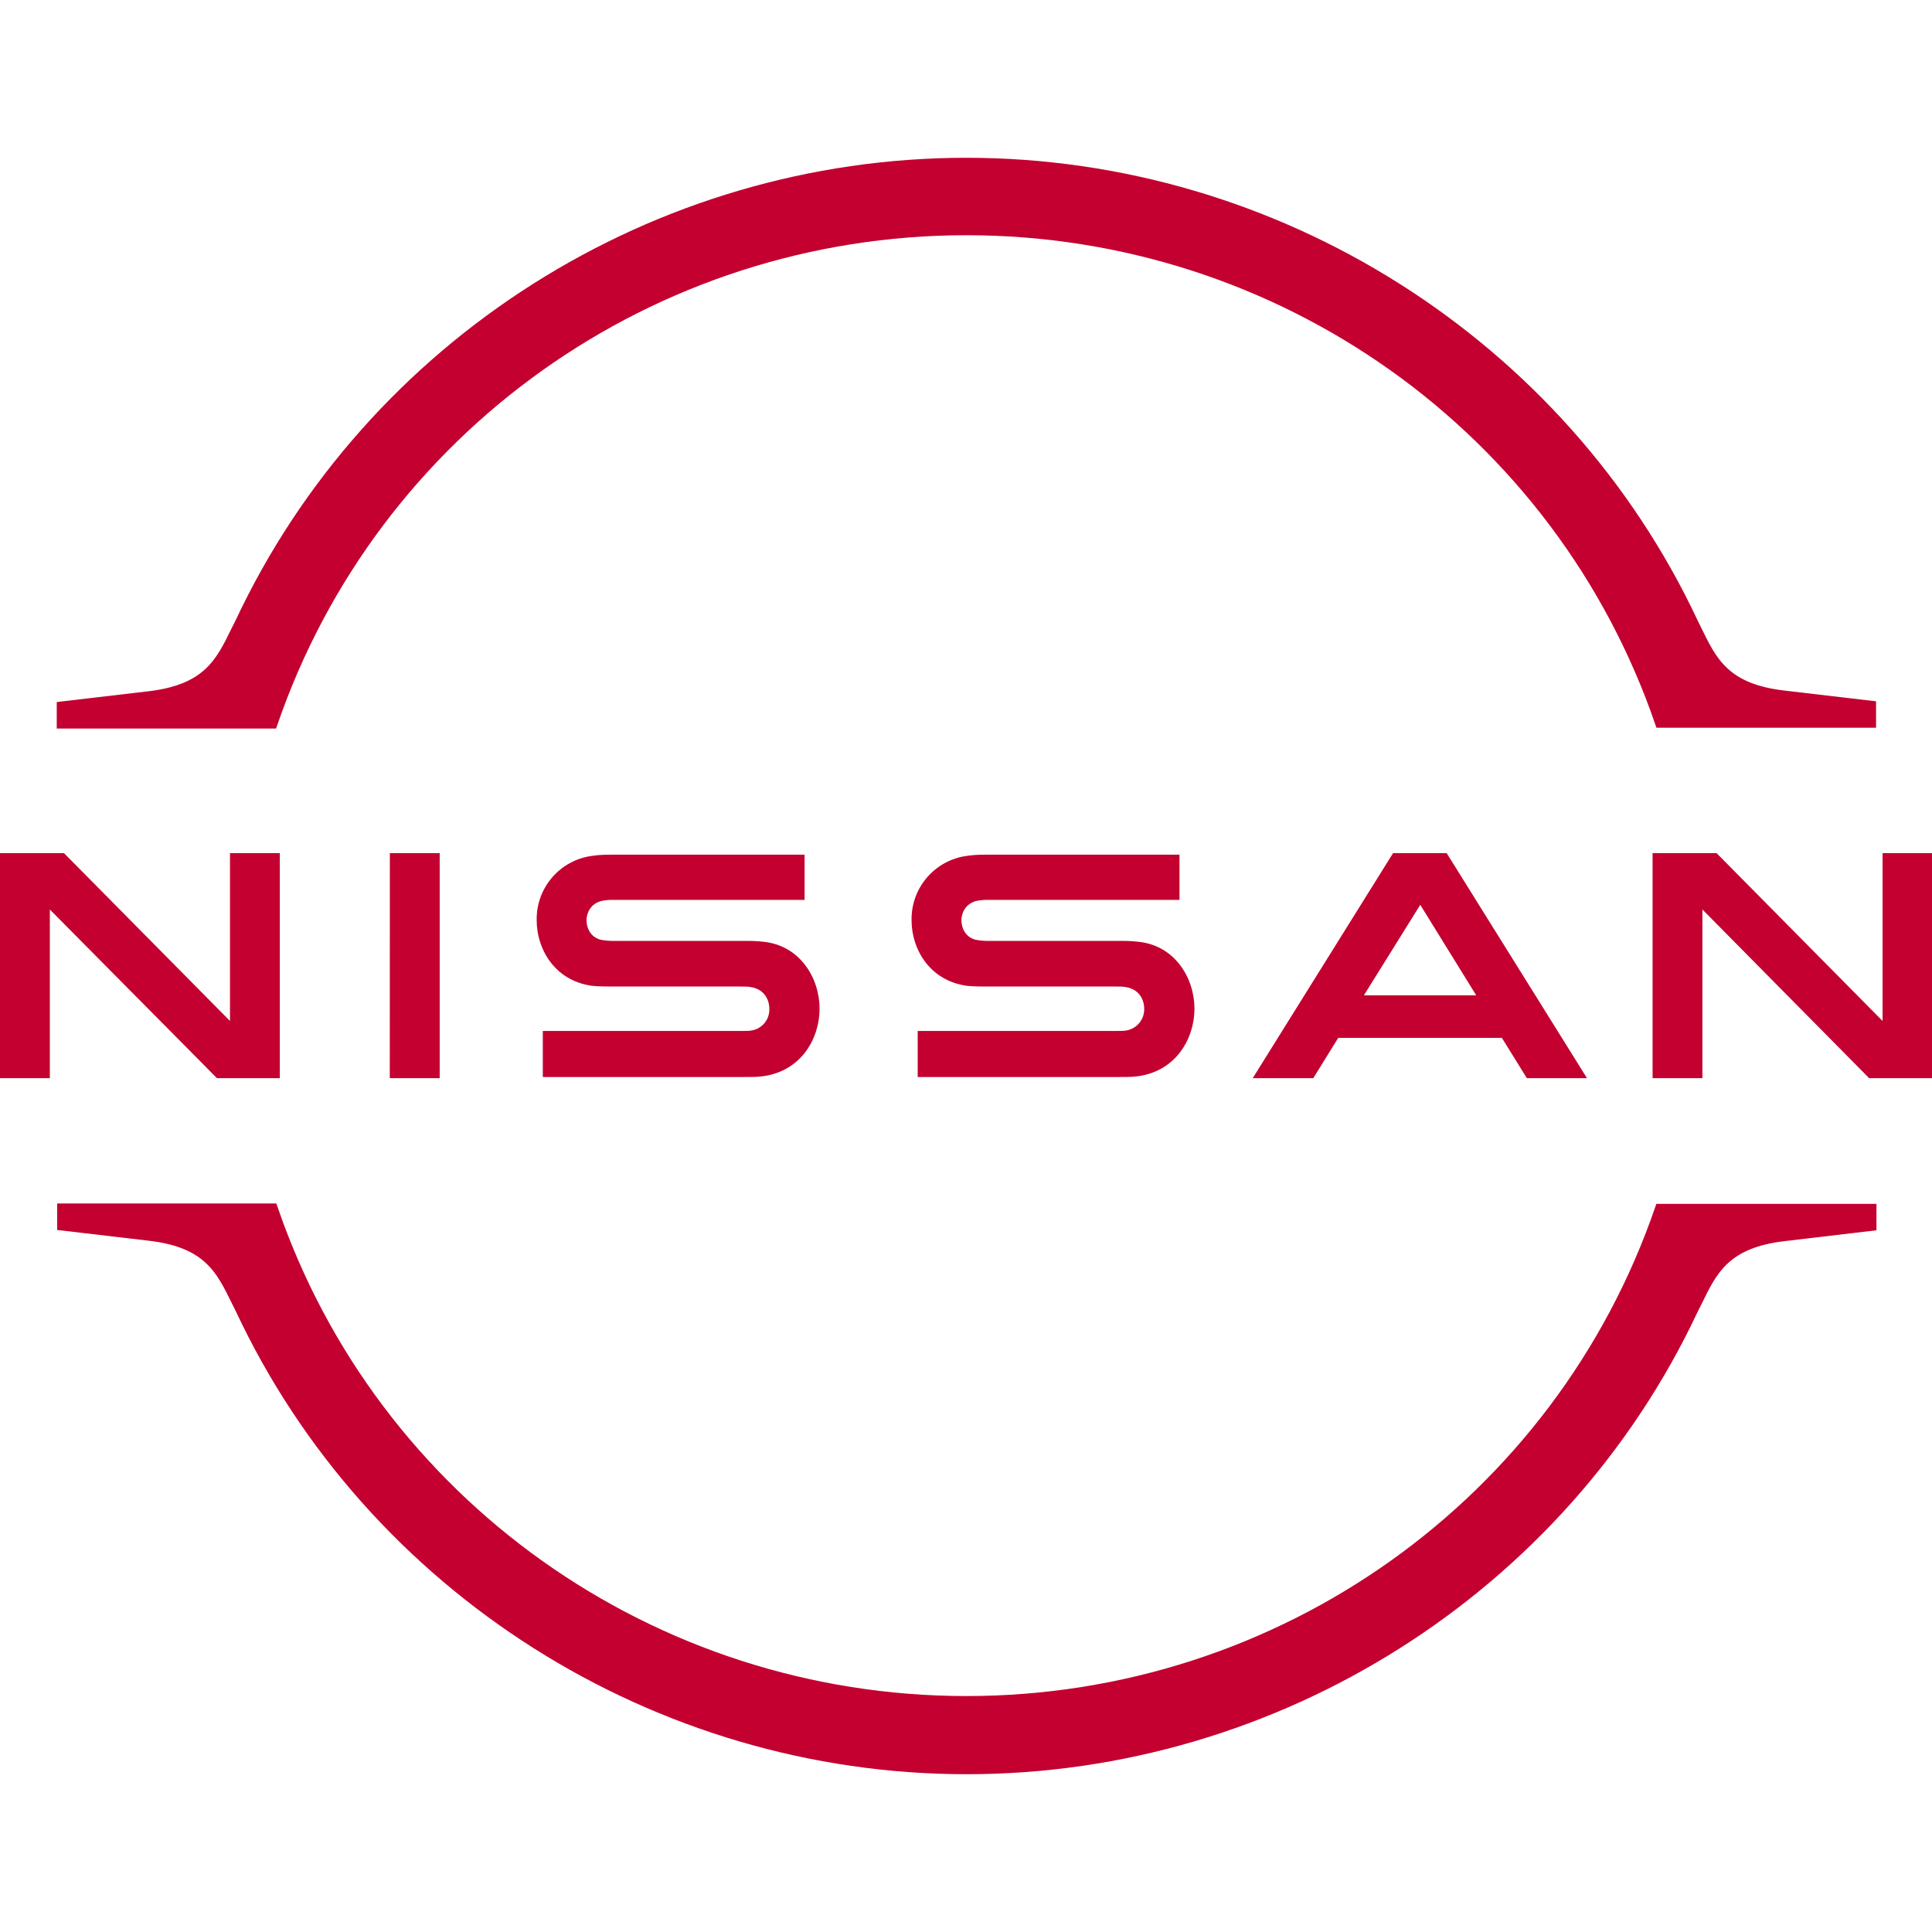
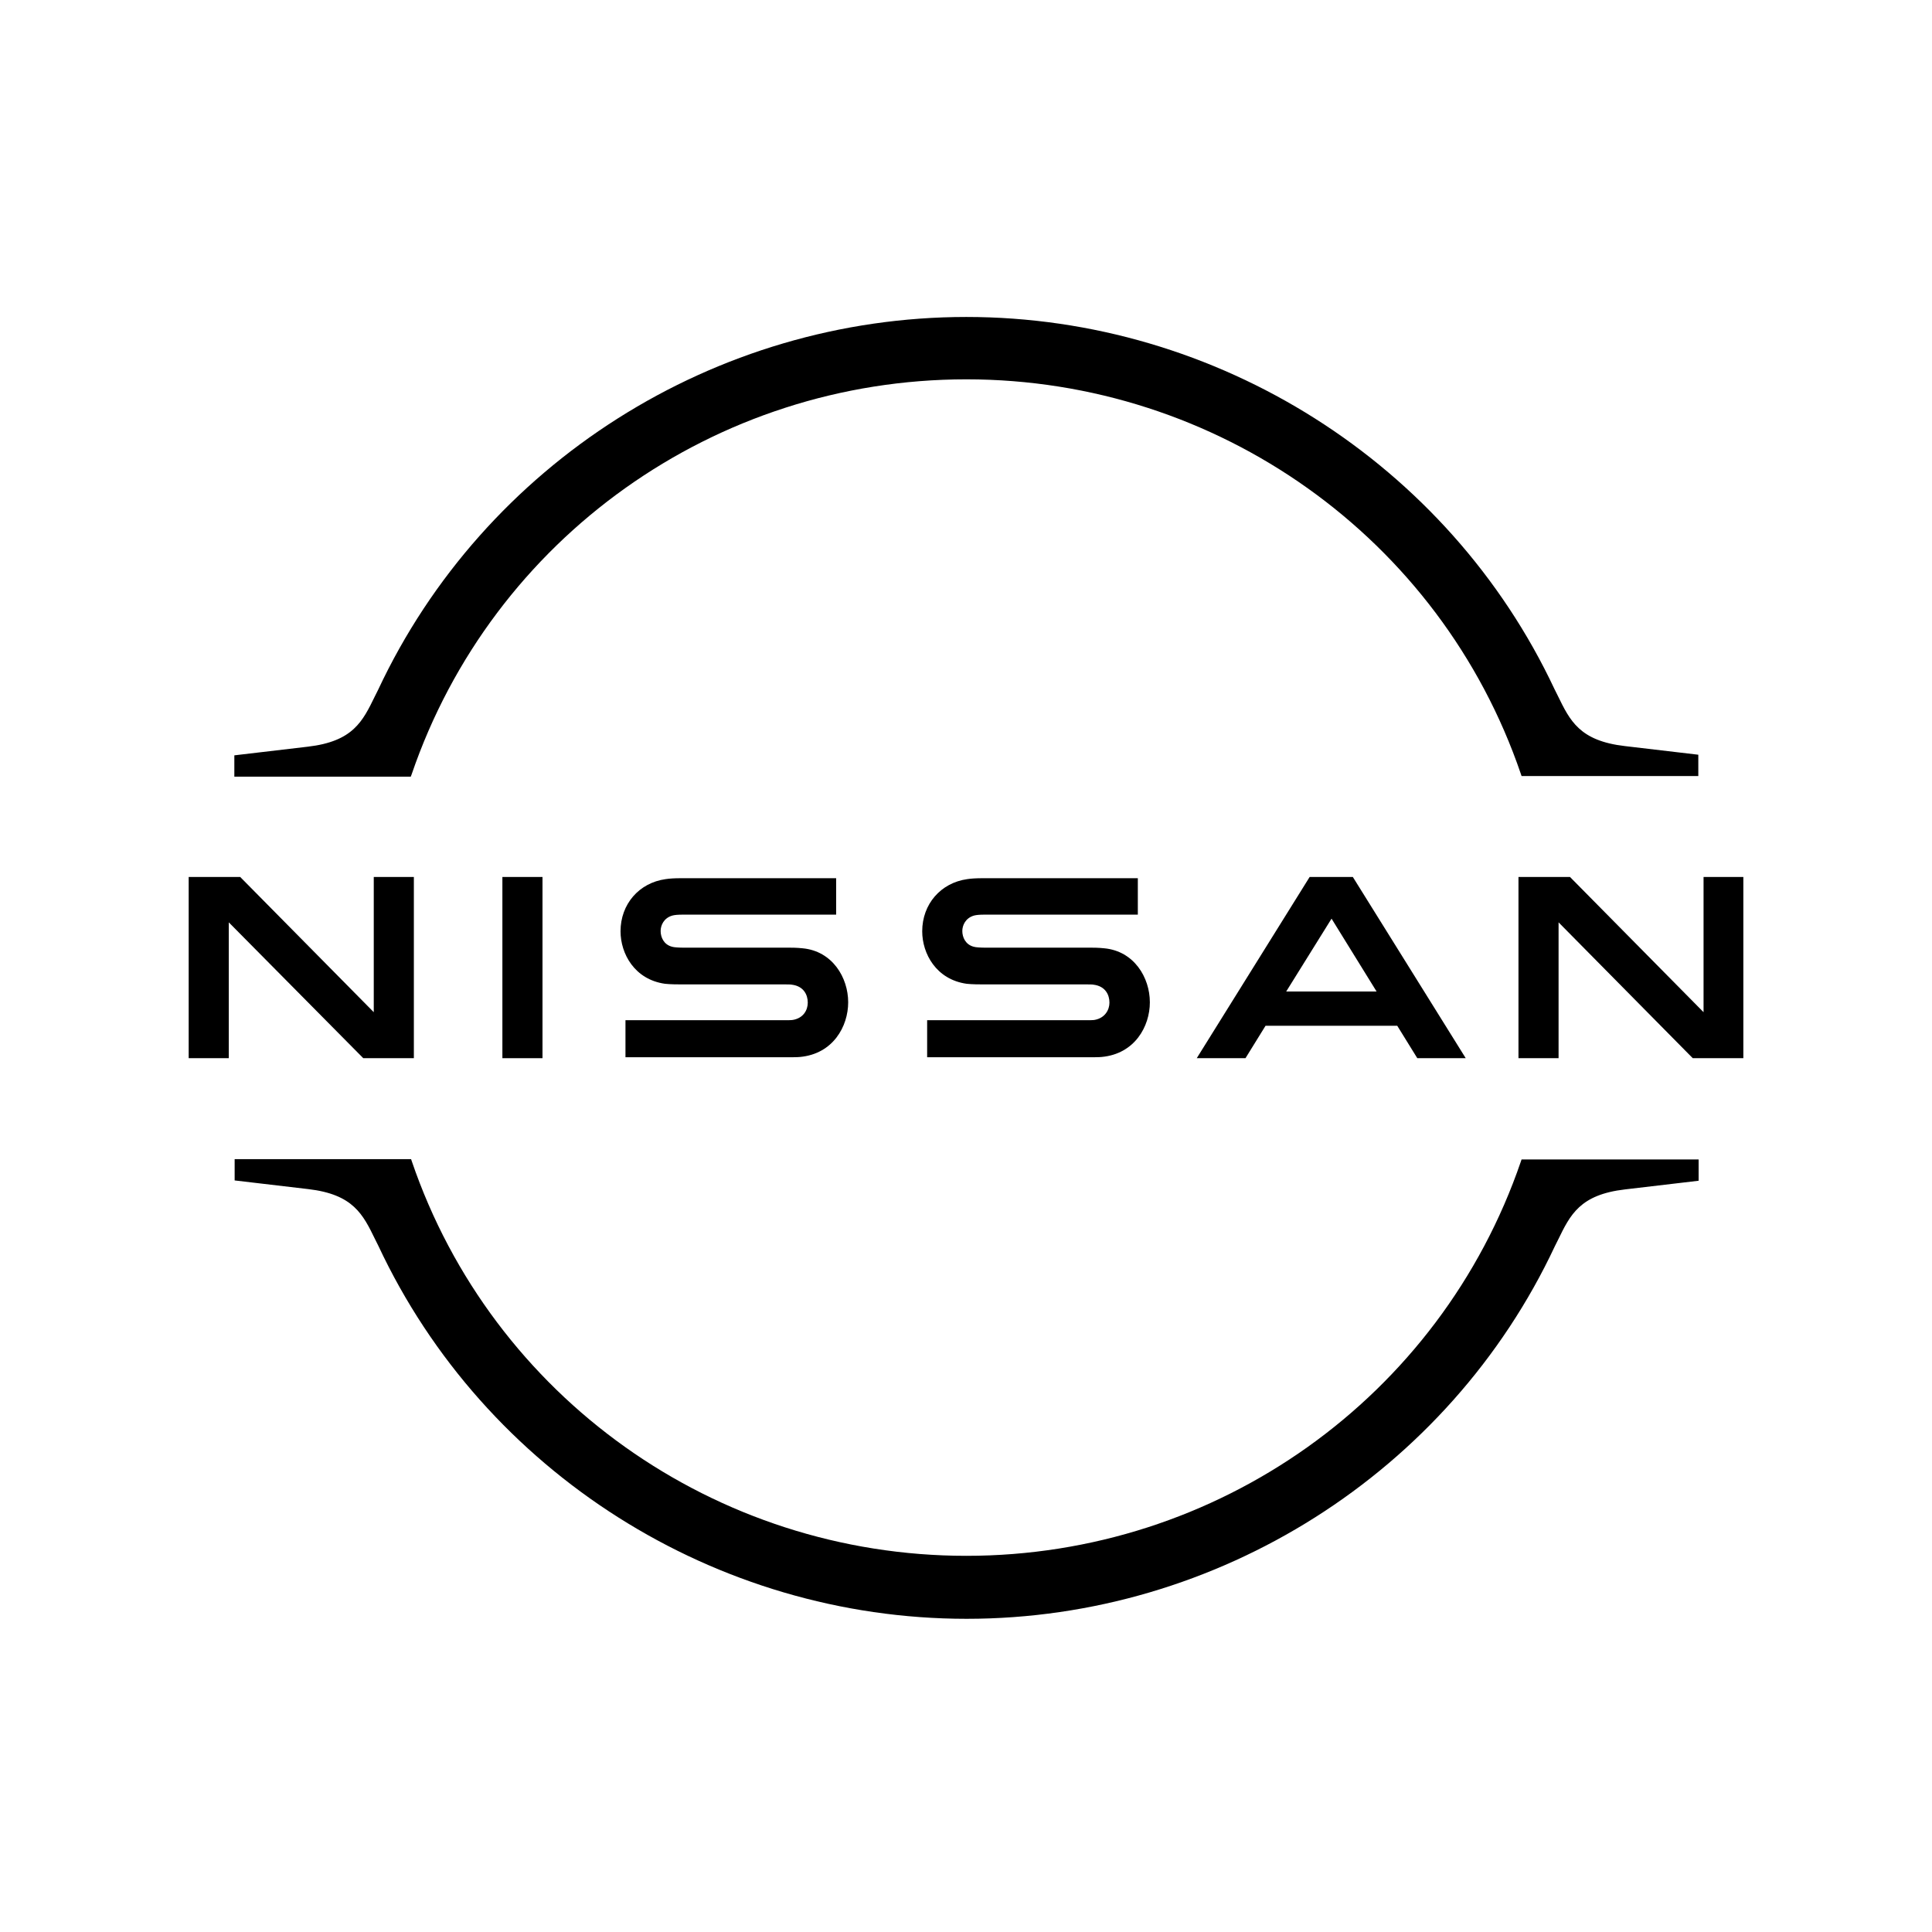
- <svg xmlns="http://www.w3.org/2000/svg" fill="#C3002F" role="img" viewBox="0 0 24 24">
-   <path d="M20.576 14.955l-.01.028c-1.247 3.643-4.685 6.086-8.561 6.086-3.876 0-7.32-2.448-8.562-6.09l-.01-.029H.71v.329l1.133.133c.7.08.847.39 1.038.78l.048.096c1.638 3.495 5.204 5.752 9.08 5.752 3.877 0 7.443-2.257 9.081-5.747l.048-.095c.19-.39.338-.7 1.038-.781l1.134-.134v-.328zM3.443 9.012c1.247-3.643 4.686-6.09 8.562-6.09 3.876 0 7.319 2.447 8.562 6.09l.01.028h2.728v-.328l-1.134-.133c-.7-.081-.847-.39-1.038-.781l-.047-.096C19.448 4.217 15.88 1.96 12.005 1.96c-3.881 0-7.443 2.257-9.081 5.752l-.048.095c-.19.39-.338.7-1.038.781l-1.133.133v.329h2.724zm13.862 1.586l-1.743 2.795h.752l.31-.5h2.033l.31.5h.747l-1.743-2.795zm1.033 1.766h-1.395l.7-1.124zm2.81-1.066l2.071 2.095H24v-2.795h-.614v2.085l-2.062-2.085h-.795v2.795h.619zM0 13.393h.619v-2.095l2.076 2.095h.781v-2.795h-.619v2.085L.795 10.598H0zm4.843-2.795h.619v2.795h-.62zm4.486 2.204c-.02.005-.096.005-.124.005H6.743v.572h2.5c.019 0 .167 0 .195-.005.51-.048.743-.472.743-.843 0-.381-.243-.79-.705-.833-.09-.01-.166-.01-.2-.01H7.643a.83.83 0 0 1-.181-.014c-.129-.034-.176-.148-.176-.243 0-.086.047-.2.18-.238a.68.68 0 0 1 .172-.014h2.357v-.562H7.6c-.1 0-.176.004-.238.014a.792.792 0 0 0-.695.805c0 .343.214.743.685.81.086.009.205.009.258.009H9.2c.029 0 .1 0 .114.005.181.023.243.157.243.276a.262.262 0 0 1-.228.266zm4.657 0c-.02.005-.096.005-.129.005H11.4v.572h2.5c.019 0 .167 0 .195-.005.51-.048.743-.472.743-.843 0-.381-.243-.79-.705-.833-.09-.01-.166-.01-.2-.01H12.3a.83.83 0 0 1-.181-.014c-.129-.034-.176-.148-.176-.243 0-.086.047-.2.18-.238a.68.68 0 0 1 .172-.014h2.357v-.562h-2.395c-.1 0-.176.004-.238.014a.792.792 0 0 0-.695.805c0 .343.214.743.686.81.085.009.204.009.257.009h1.59c.029 0 .1 0 .114.005.181.023.243.157.243.276a.267.267 0 0 1-.228.266Z" />
+ <svg xmlns="http://www.w3.org/2000/svg" width="512" height="512" viewBox="0 0 512 512" fill="none">
+   <path d="M290.092 270.285C289.765 270.367 288.457 270.367 287.885 270.367H245.703V280.184H288.62C288.947 280.184 291.481 280.184 291.972 280.103C300.719 279.284 304.724 272.003 304.724 265.622C304.724 259.077 300.555 252.041 292.626 251.305C291.073 251.141 289.765 251.141 289.192 251.141H261.153C259.927 251.141 258.538 251.059 258.047 250.896C255.84 250.323 255.023 248.36 255.023 246.723C255.023 245.251 255.84 243.287 258.129 242.633C258.783 242.469 259.519 242.387 261.072 242.387H301.536V232.734H260.418C258.701 232.734 257.393 232.815 256.33 232.979C249.3 233.961 244.396 239.606 244.396 246.805C244.396 252.696 248.074 259.568 256.167 260.713C257.638 260.877 259.682 260.877 260.581 260.877H287.885C288.375 260.877 289.601 260.877 289.846 260.959C292.953 261.368 294.016 263.658 294.016 265.704C294.016 267.667 292.789 269.794 290.092 270.285Z" fill="black" />
+   <path d="M210.144 270.285C209.817 270.367 208.51 270.367 208.019 270.367H165.756V280.184H208.673C209 280.184 211.534 280.184 212.025 280.103C220.771 279.284 224.777 272.003 224.777 265.622C224.777 259.077 220.608 252.041 212.679 251.305C211.125 251.141 209.817 251.141 209.245 251.141H181.206C179.98 251.141 178.59 251.059 178.1 250.896C175.893 250.323 175.075 248.36 175.075 246.723C175.075 245.251 175.893 243.287 178.182 242.633C178.836 242.469 179.571 242.387 181.124 242.387H221.589V232.734H180.471C178.754 232.734 177.446 232.815 176.383 232.979C169.353 233.961 164.448 239.606 164.448 246.805C164.448 252.696 168.127 259.568 176.22 260.713C177.691 260.877 179.735 260.877 180.634 260.877H207.937C208.428 260.877 209.654 260.877 209.899 260.959C213.006 261.368 214.068 263.658 214.068 265.704C214.068 267.667 212.924 269.794 210.144 270.285Z" fill="black" />
+   <path d="M143.766 232.406H133.139V280.43H143.766V232.406Z" fill="black" />
+   <path d="M109.678 280.43V232.406H99.051V268.24L63.655 232.406H50.003V280.43H60.63V244.433L96.271 280.43H109.678Z" fill="black" />
+   <path d="M451.459 232.406V268.24L416.063 232.406H402.411V280.43H413.038V244.433L448.598 280.43H462.004V232.406H451.459Z" fill="black" />
+   <path d="M347.07 232.406L317.15 280.43H330.066L335.38 271.84H370.286L375.599 280.43H388.433L358.514 232.406H347.07ZM364.809 262.759H340.857L352.874 243.451L364.809 262.759Z" fill="black" />
+   <path d="M109.106 205.163C130.523 142.577 189.544 100.526 256.086 100.526C322.627 100.526 381.73 142.577 403.066 205.163L403.229 205.654H450.07V200.009L430.614 197.718C418.597 196.327 416.063 191.01 412.793 184.301L411.976 182.665C383.855 122.779 322.627 84 256.086 84C189.462 84 128.316 122.779 100.195 182.828L99.378 184.465C96.108 191.173 93.574 196.491 81.557 197.882L62.102 200.173V205.818H108.86L109.106 205.163Z" fill="black" />
+   <path d="M403.229 307.264L403.066 307.755C381.648 370.341 322.627 412.31 256.086 412.31C189.544 412.31 130.442 370.259 109.106 307.673L108.942 307.182H62.184V312.827L81.639 315.118C93.656 316.509 96.19 321.826 99.46 328.535L100.277 330.171C128.398 390.221 189.626 429 256.168 429C322.709 429 383.937 390.221 412.058 330.253L412.875 328.617C416.145 321.908 418.679 316.591 430.696 315.2L450.152 312.909V307.264H403.229Z" fill="black" />
</svg>
